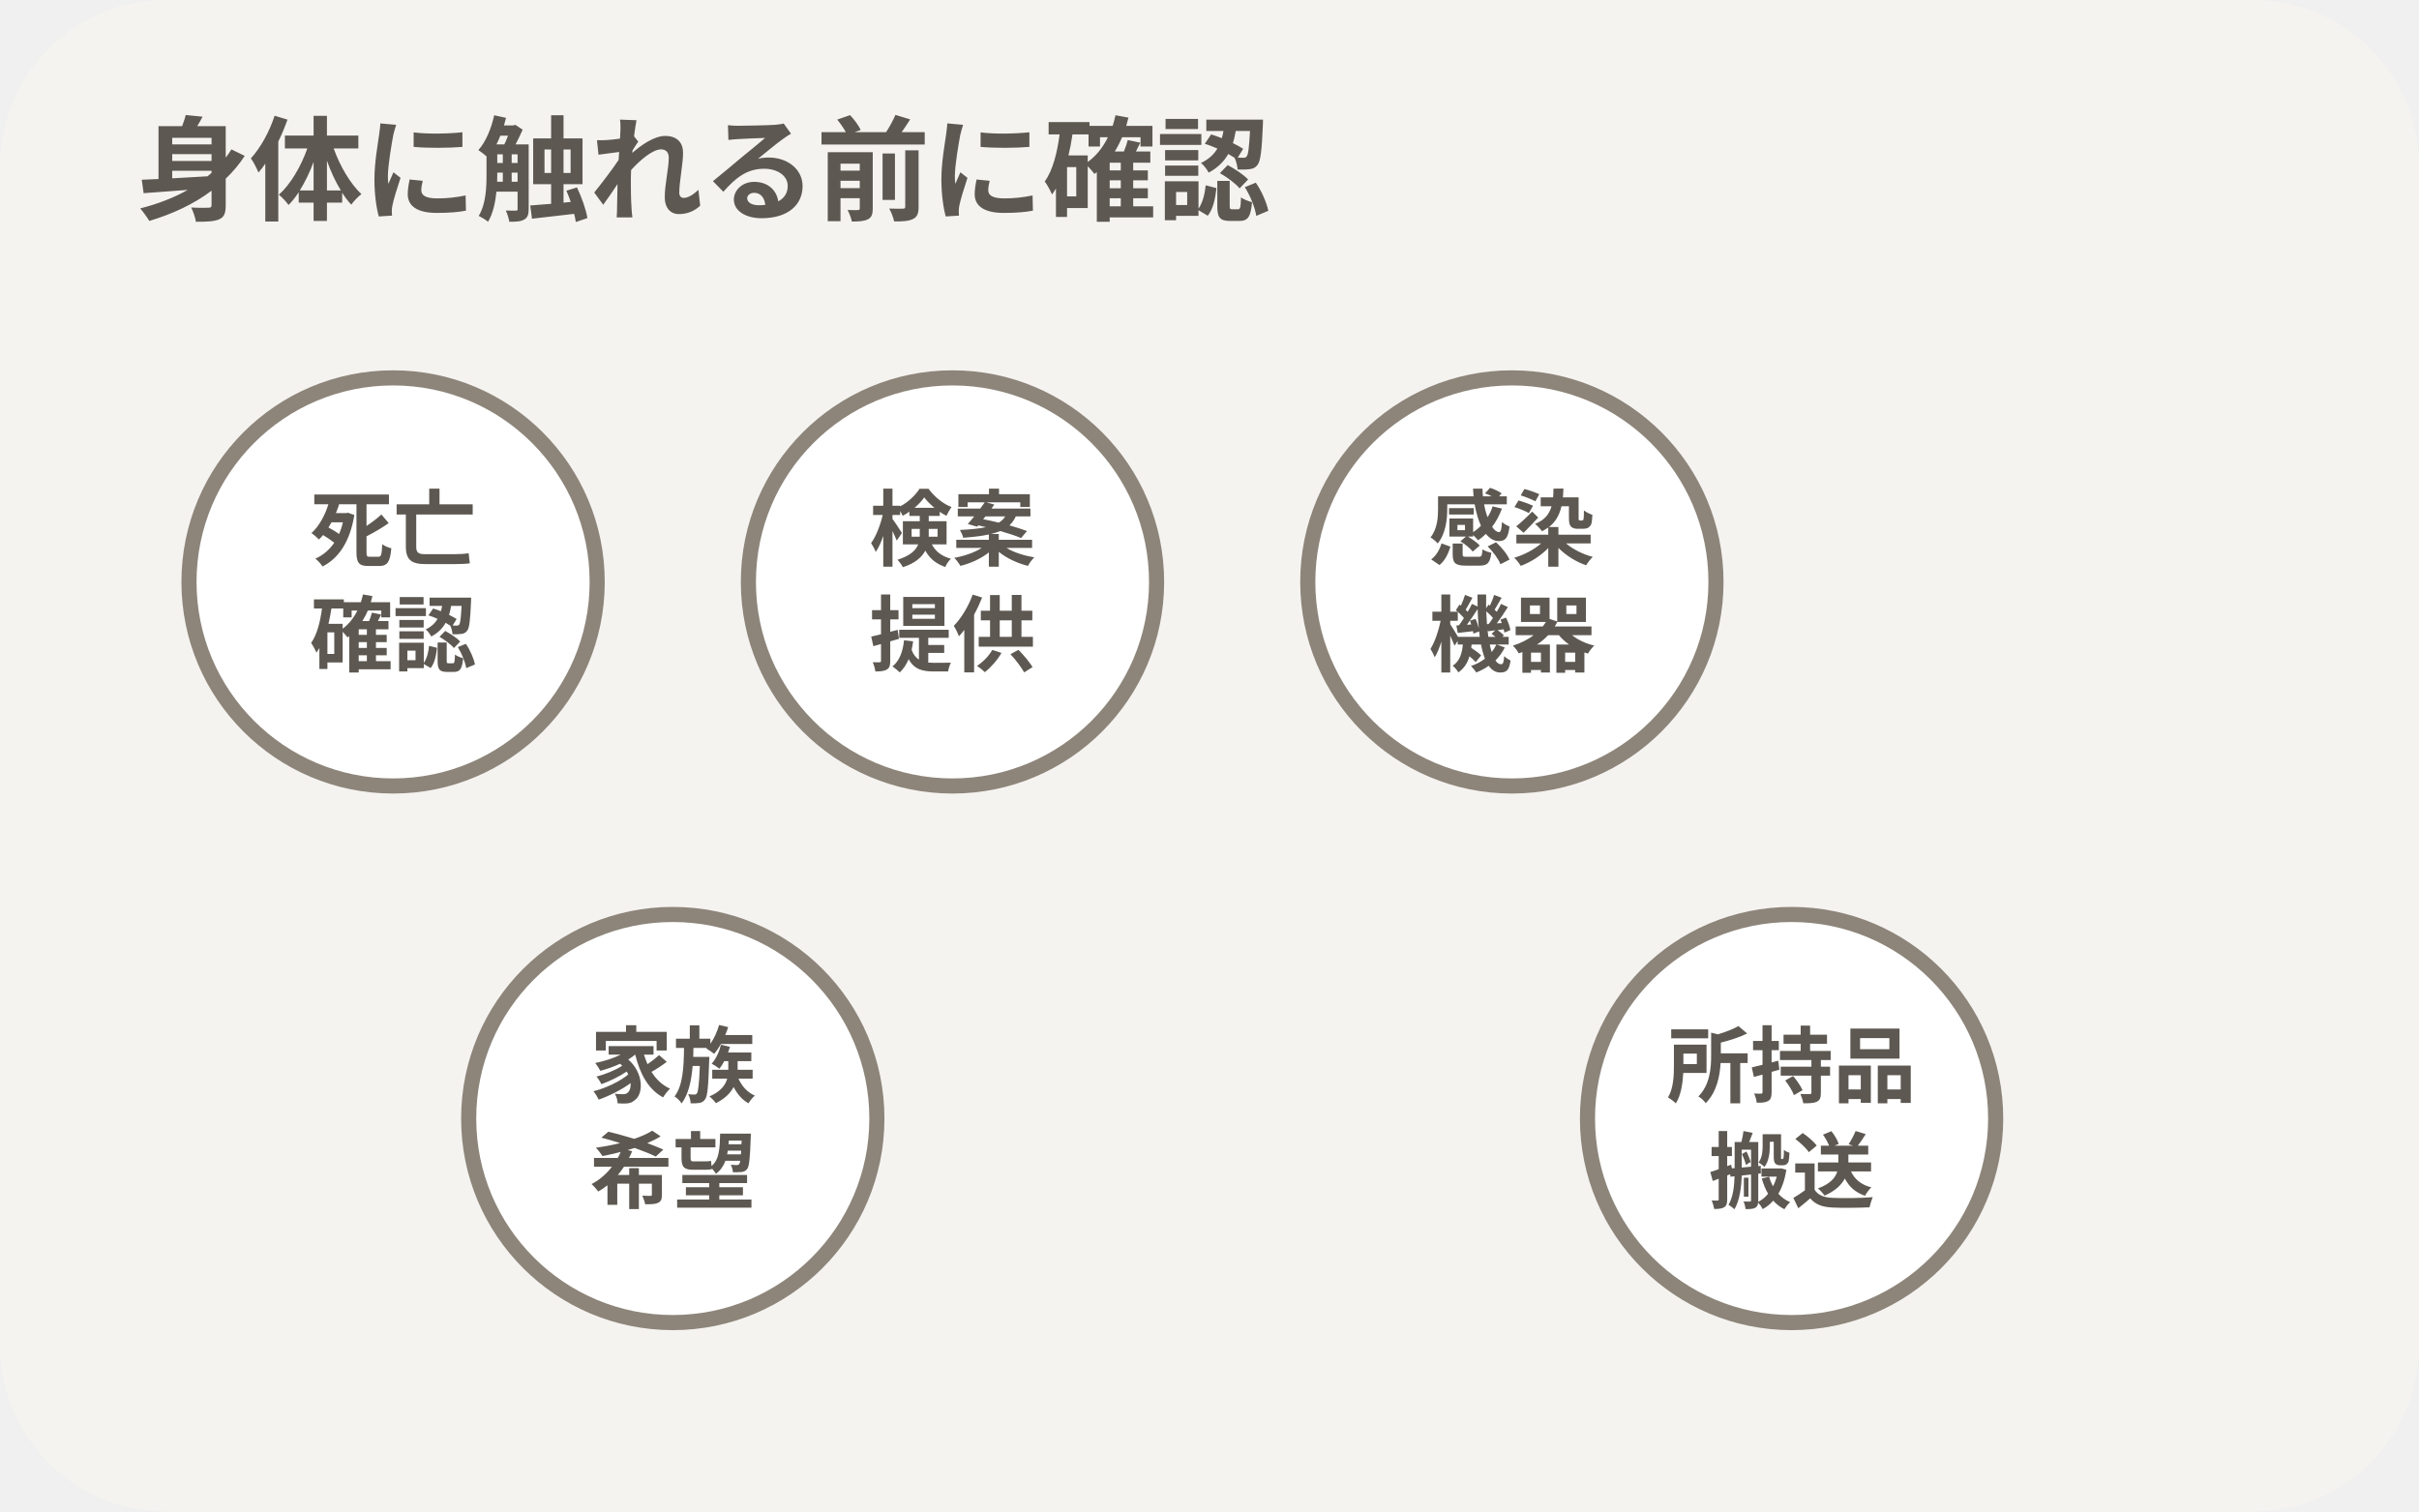
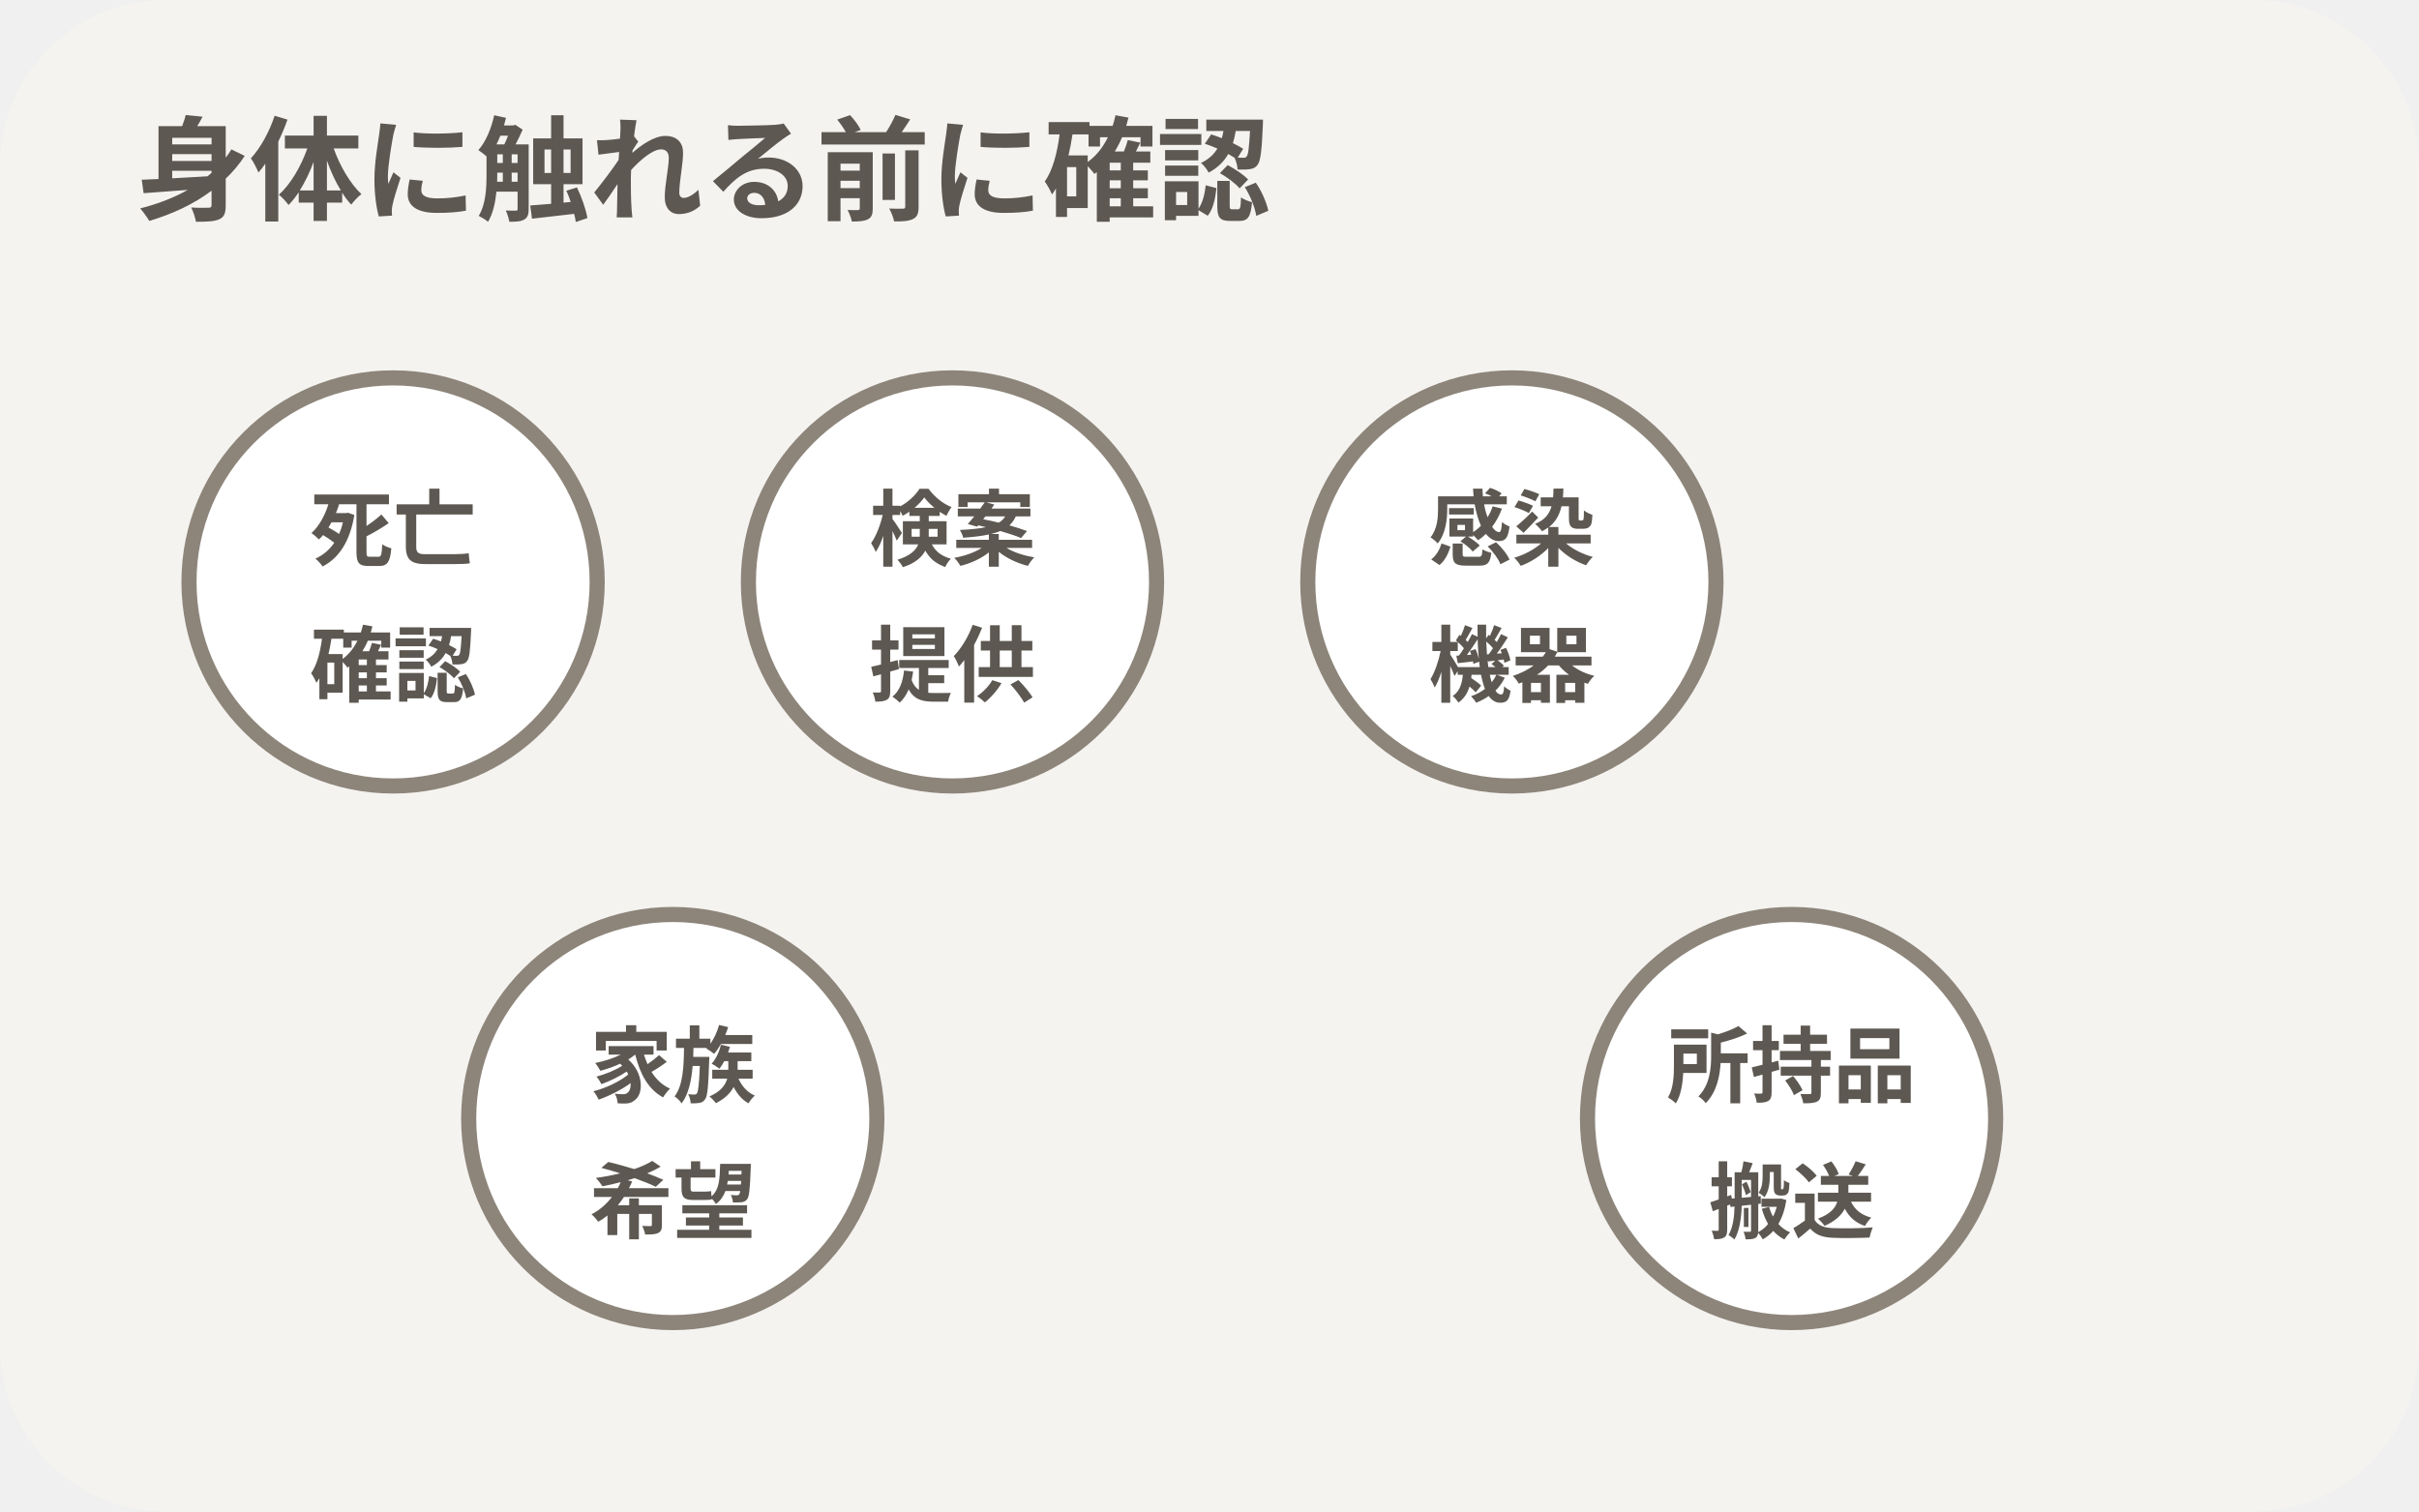
<svg xmlns="http://www.w3.org/2000/svg" viewBox="0 0 320 200" role="img" aria-labelledby="t d">
  <rect width="320" height="200" rx="22" fill="#f5f3f0" />
  <text x="18" y="28" fill="#5d5851" font-family="sans-serif" font-size="15" font-weight="700">身体に触れる前に確認</text>
  <g fill="#fff" stroke="#8d857a" stroke-width="2">
    <circle cx="52" cy="77" r="27" />
    <circle cx="126" cy="77" r="27" />
    <circle cx="200" cy="77" r="27" />
    <circle cx="89" cy="148" r="27" />
    <circle cx="237" cy="148" r="27" />
  </g>
  <g font-family="sans-serif" text-anchor="middle" fill="#5d5851" font-size="11" font-weight="700">
    <text x="52" y="74">死亡</text>
-     <text x="52" y="88">確認</text>
+     <text x="52" y="92">確認</text>
    <text x="126" y="74">検案</text>
-     <text x="126" y="88">提供</text>
+     <text x="126" y="92">提供</text>
    <text x="200" y="74">感染</text>
-     <text x="200" y="88">機器</text>
+     <text x="200" y="92">機器</text>
    <text x="89" y="145">家族</text>
-     <text x="89" y="159">希望</text>
+     <text x="89" y="163">希望</text>
    <text x="237" y="145">所持品</text>
-     <text x="237" y="159">搬送</text>
+     <text x="237" y="163">搬送</text>
  </g>
</svg>
